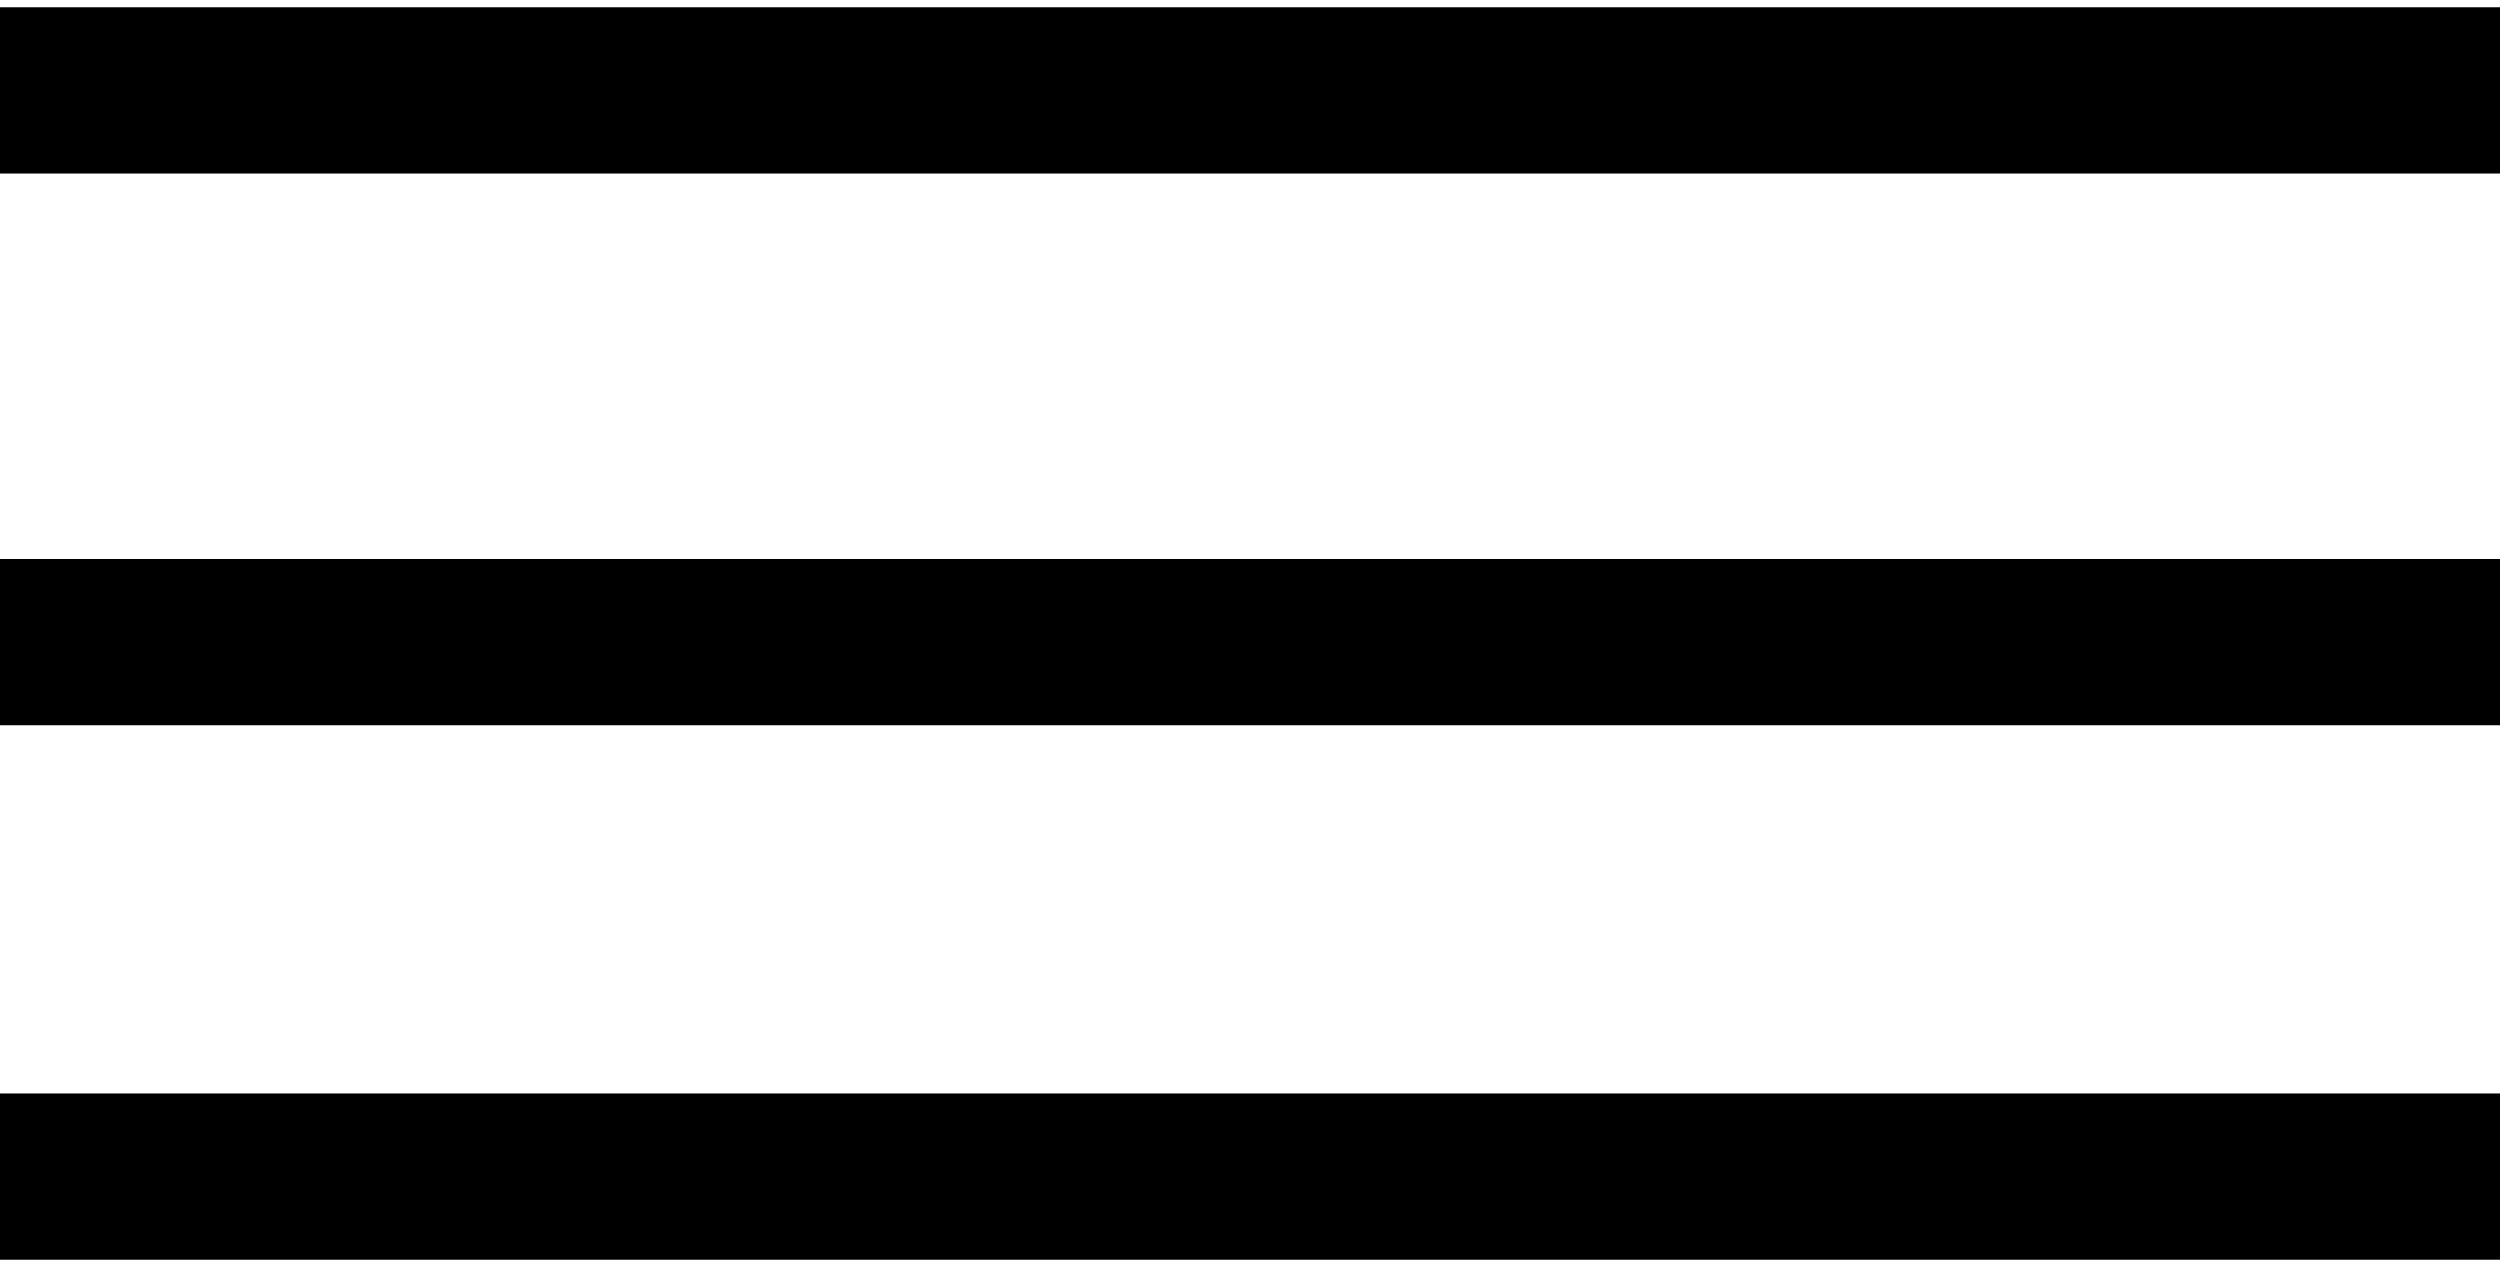
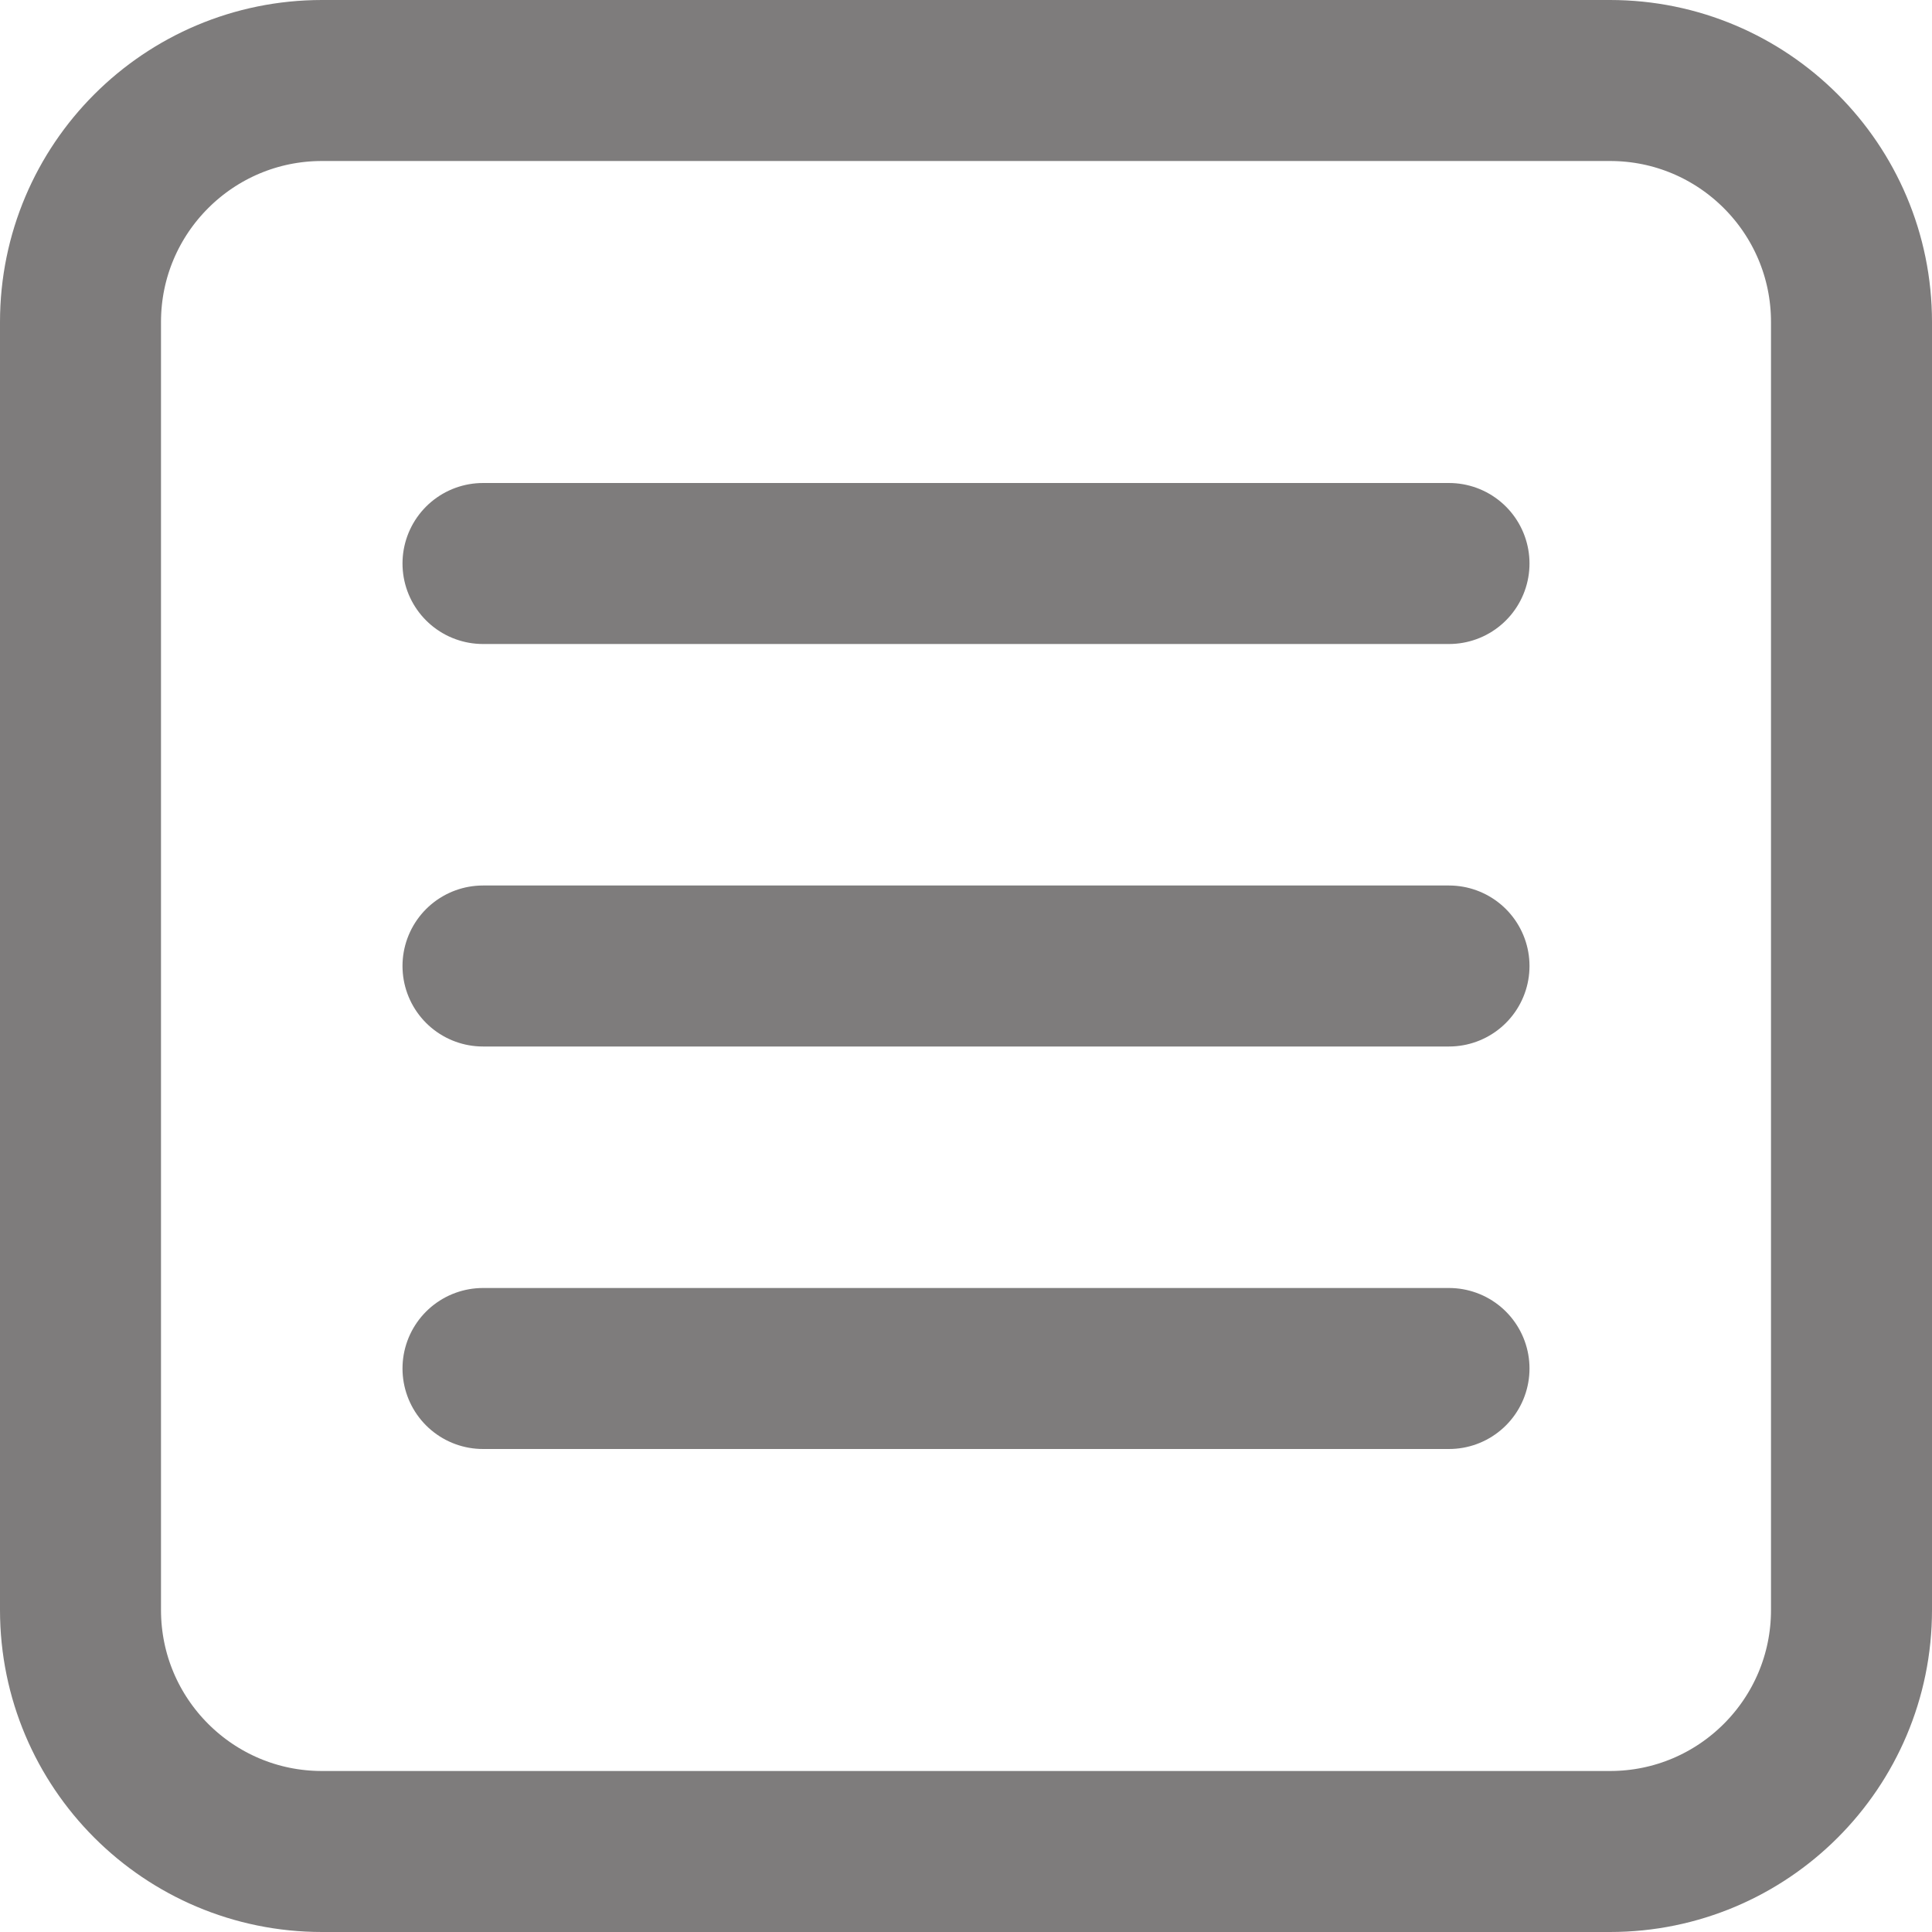
- <svg xmlns="http://www.w3.org/2000/svg" width="10.002" height="5.069" viewBox="0 0 145 73" shape-rendering="geometricPrecision" text-rendering="geometricPrecision" image-rendering="optimizeQuality" fill-rule="evenodd" clip-rule="evenodd">
+ <svg xmlns="http://www.w3.org/2000/svg" viewBox="0 0 24 24">
  <defs>
-     <style>.str0{stroke:#000;stroke-width:9.643}.fil0{fill:none}</style>
+     <style>.cls-1{fill:none;stroke:#7e7c7c;stroke-linecap:round;stroke-linejoin:round;stroke-width:2px;}</style>
  </defs>
-   <g id="Layer_x0020_1">
-     <g id="_273159271616">
-       <path class="fil0 str0" d="M0 5h145M0 37h145M0 68h145" />
-     </g>
+   <g id="_37.menu" data-name="37.menu">
+     <rect class="cls-1" x="1" y="1" width="22" height="22" rx="3" ry="3" />
+     <line class="cls-1" x1="6" y1="7" x2="18" y2="7" />
+     <line class="cls-1" x1="6" y1="12" x2="18" y2="12" />
+     <line class="cls-1" x1="6" y1="17" x2="18" y2="17" />
  </g>
</svg>
